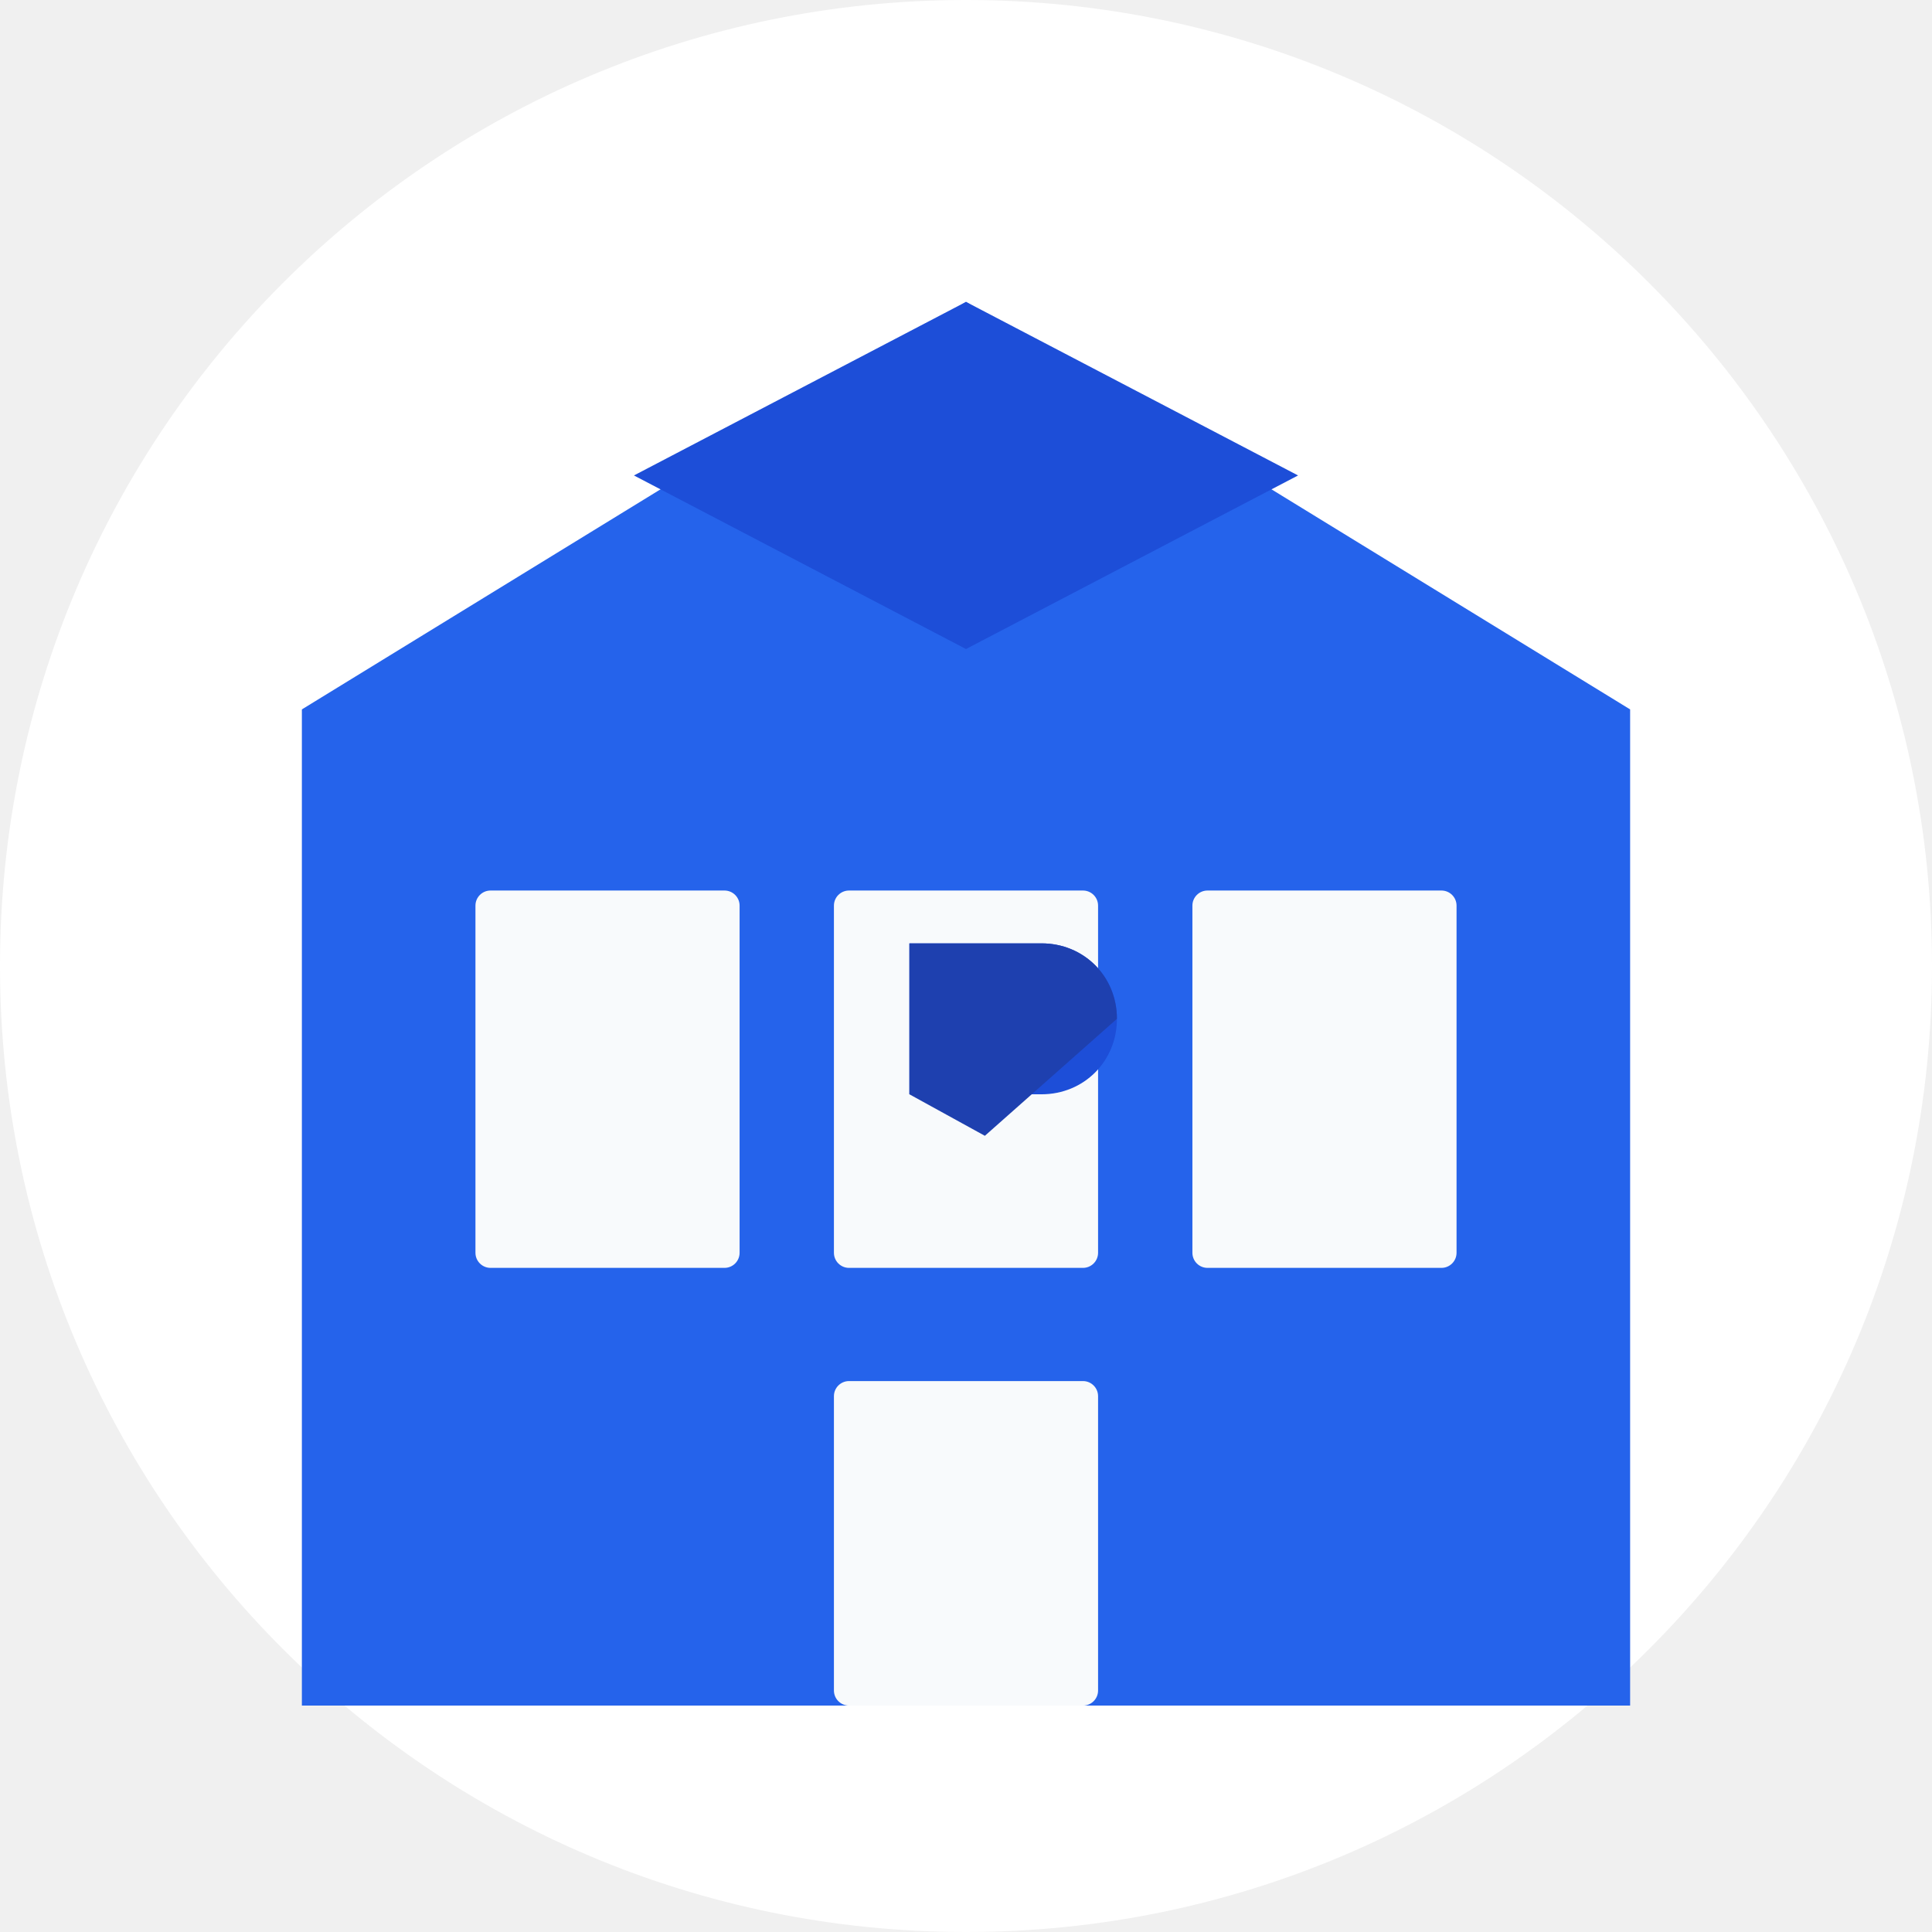
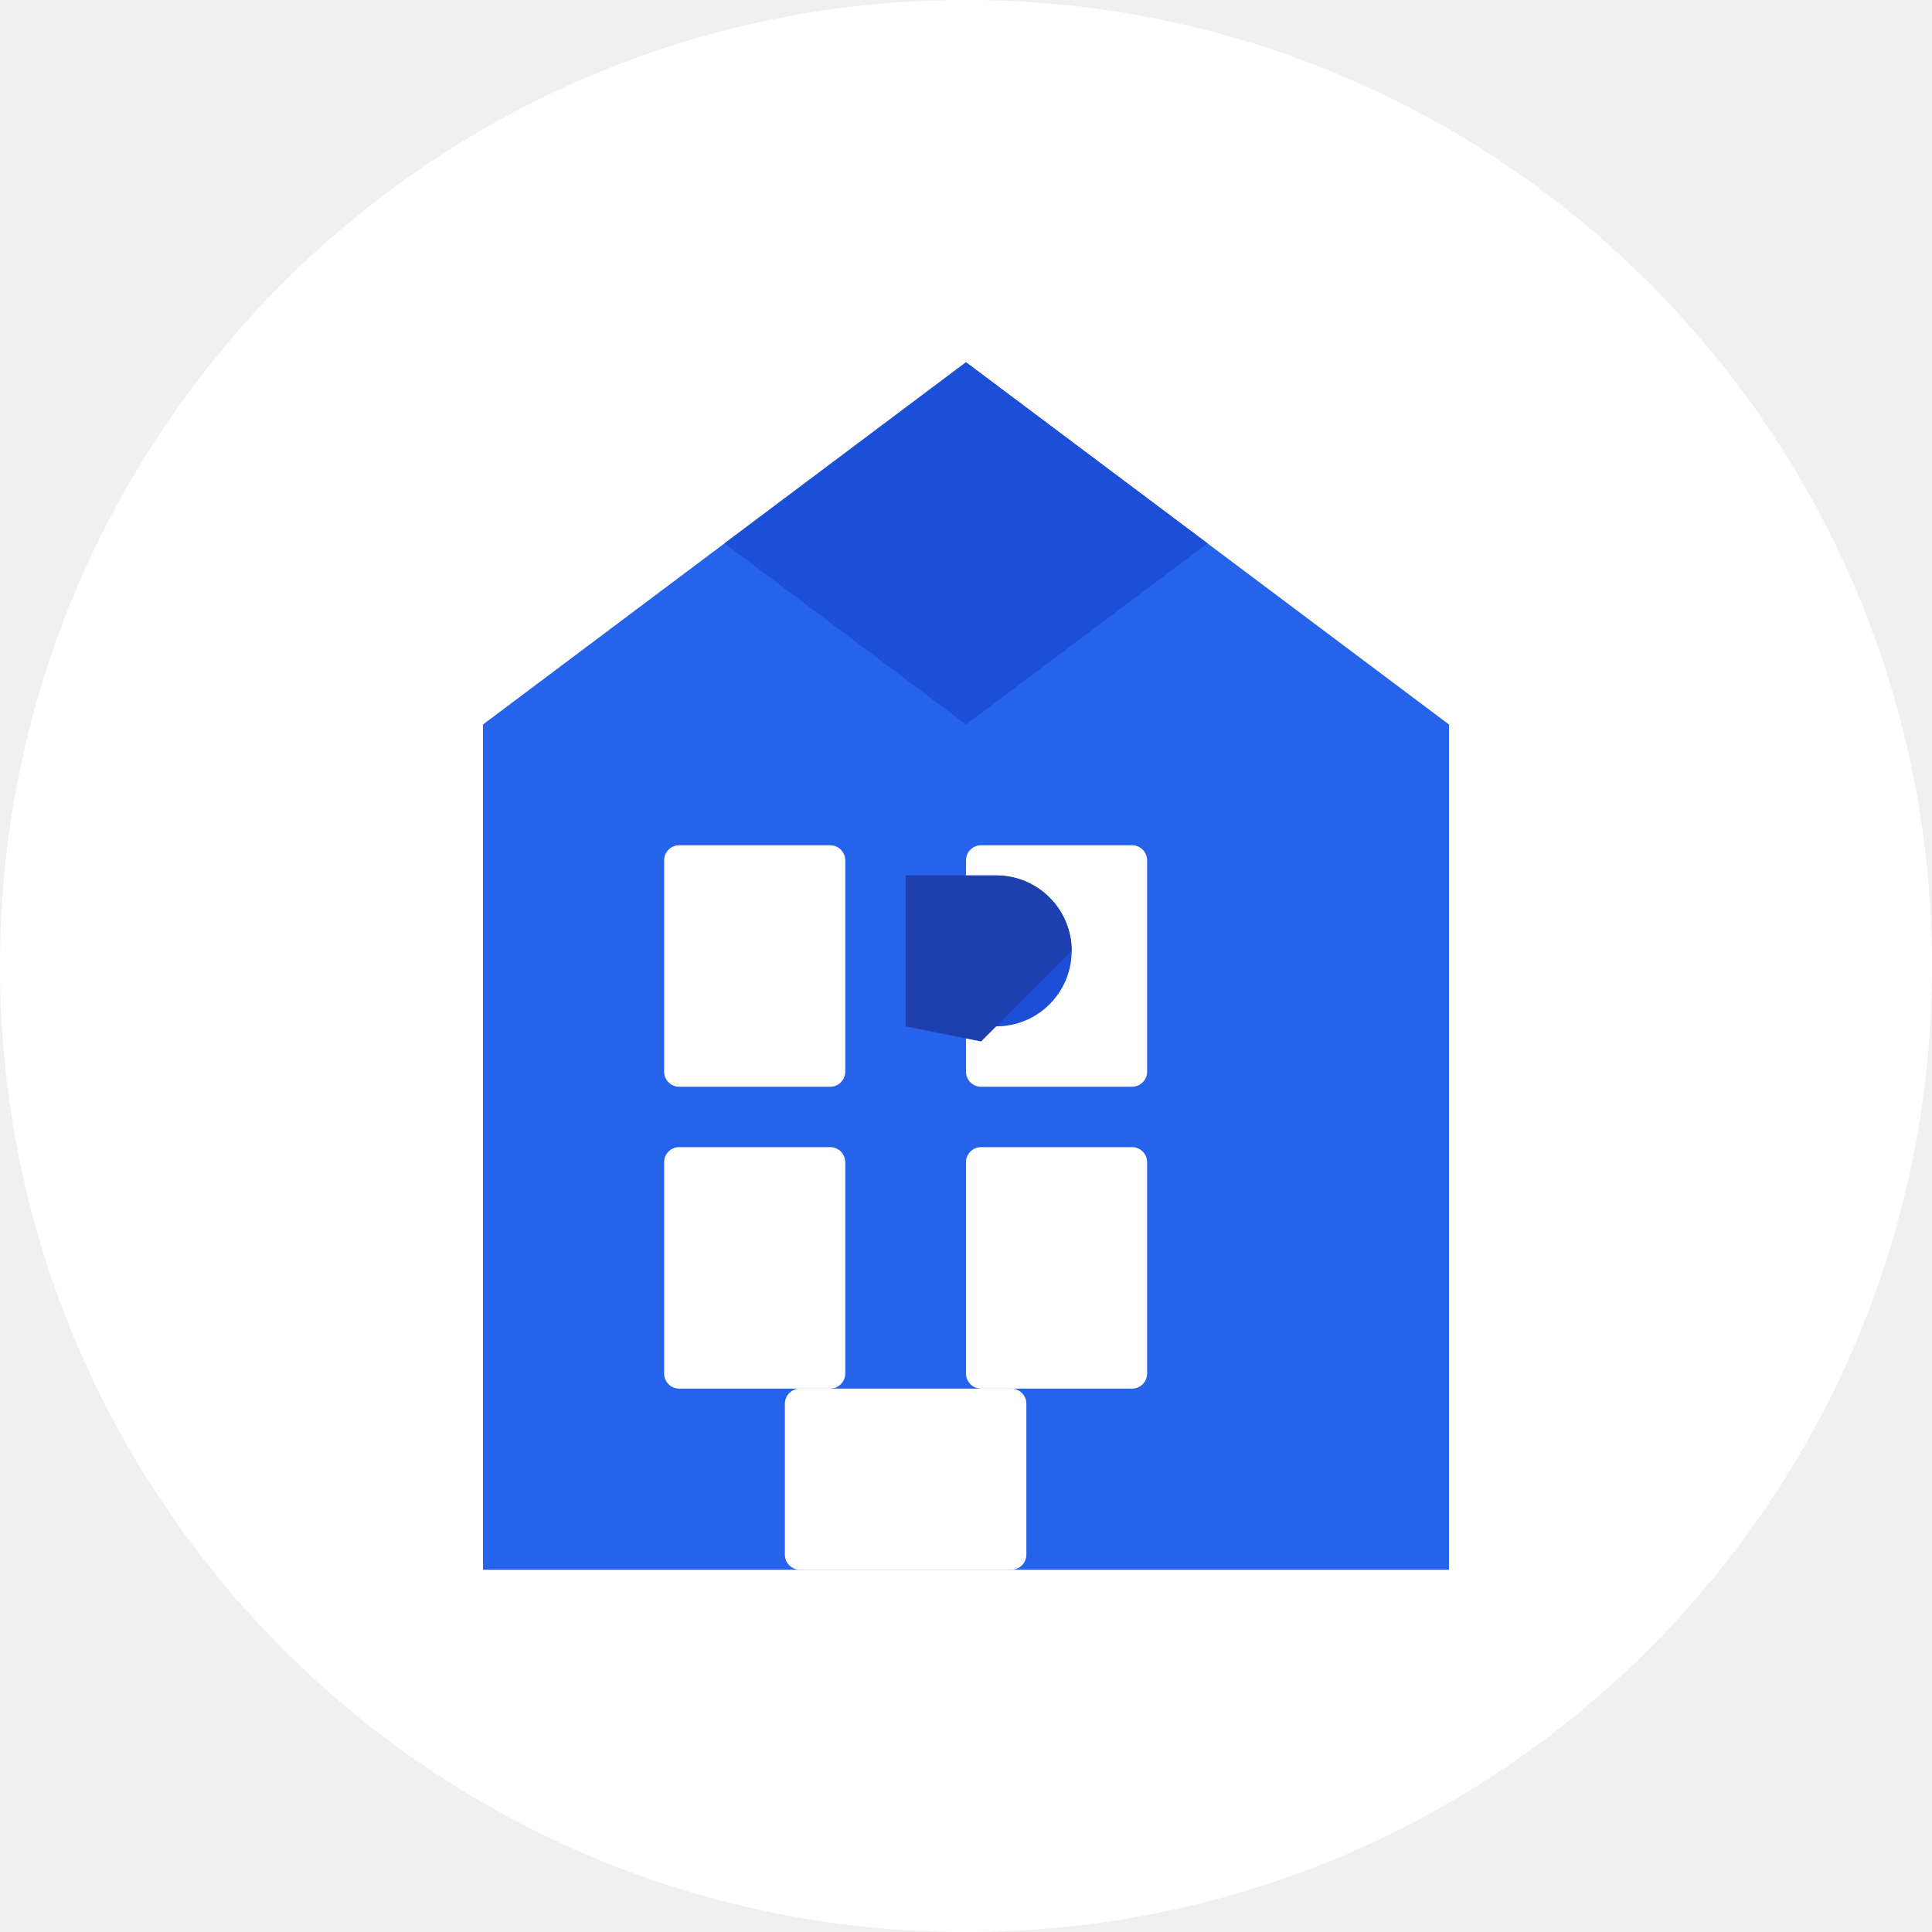
<svg xmlns="http://www.w3.org/2000/svg" width="512" height="512" viewBox="0 0 512 512" fill="none">
  <circle cx="256" cy="256" r="256" fill="white" />
-   <path d="M256 80L432 188V452H80V188L256 80Z" fill="#2563EB" />
-   <rect x="126" y="236" width="70" height="100" rx="4" fill="#F8FAFC" />
-   <rect x="221" y="236" width="70" height="100" rx="4" fill="#F8FAFC" />
-   <rect x="316" y="236" width="70" height="100" rx="4" fill="#F8FAFC" />
-   <rect x="221" y="366" width="70" height="86" rx="4" fill="#F8FAFC" />
-   <path d="M256 80L344 126L256 172L168 126L256 80Z" fill="#1D4ED8" />
-   <path d="M241 290L276 290C287.25 290 296 281.25 296 270C296 258.75 287.25 250 276 250L241 250L241 290Z" fill="#1D4ED8" />
-   <path d="M276 250C287.25 250 296 258.75 296 270L261 301L241 290L241 250L276 250Z" fill="#1E40AF" />
+   <path d="M128 192L256 96L384 192V416H128V192Z" fill="#2563EB" />
+   <rect x="176" y="224" width="48" height="64" rx="4" fill="white" />
+   <rect x="256" y="224" width="48" height="64" rx="4" fill="white" />
+   <rect x="176" y="304" width="48" height="64" rx="4" fill="white" />
+   <rect x="256" y="304" width="48" height="64" rx="4" fill="white" />
+   <rect x="208" y="368" width="64" height="48" rx="4" fill="white" />
+   <path d="M256 96L320 144L256 192L192 144L256 96Z" fill="#1D4ED8" />
+   <path d="M240 272H264C275.046 272 284 263.046 284 252C284 240.954 275.046 232 264 232H240V272Z" fill="#1D4ED8" />
+   <path d="M264 232C275.046 232 284 240.954 284 252L260 276L240 272V232H264Z" fill="#1E40AF" />
</svg>
